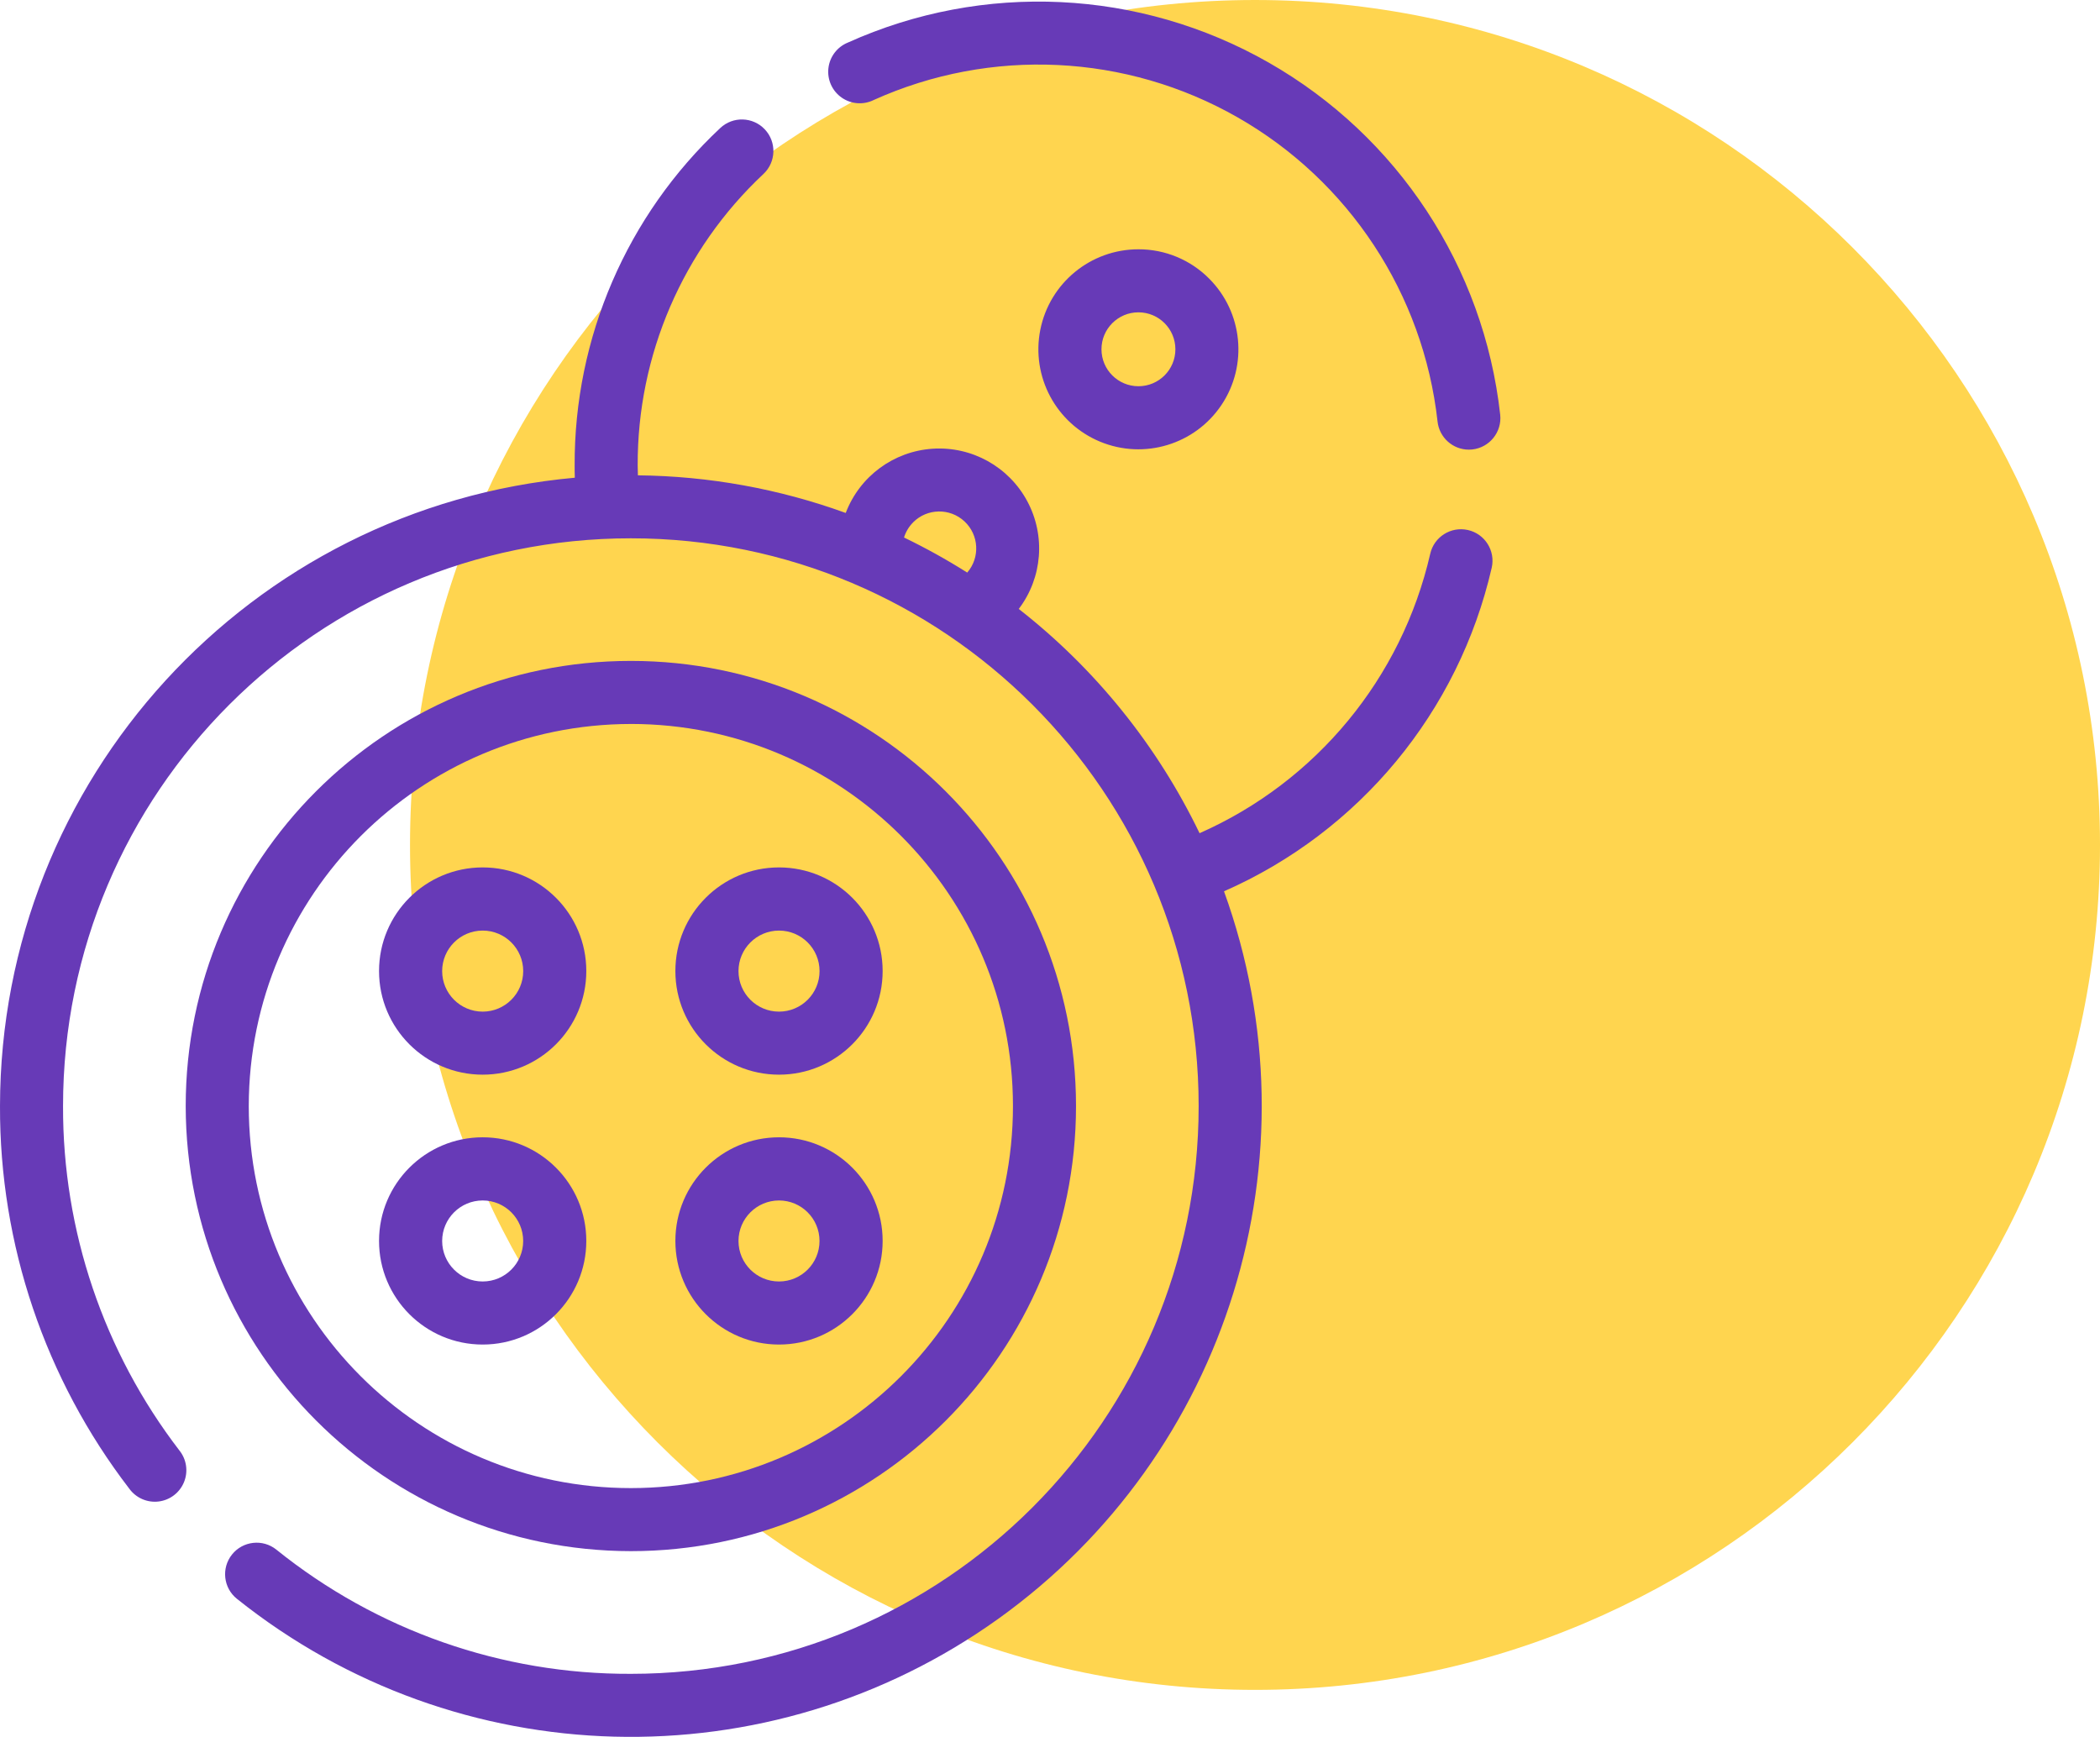
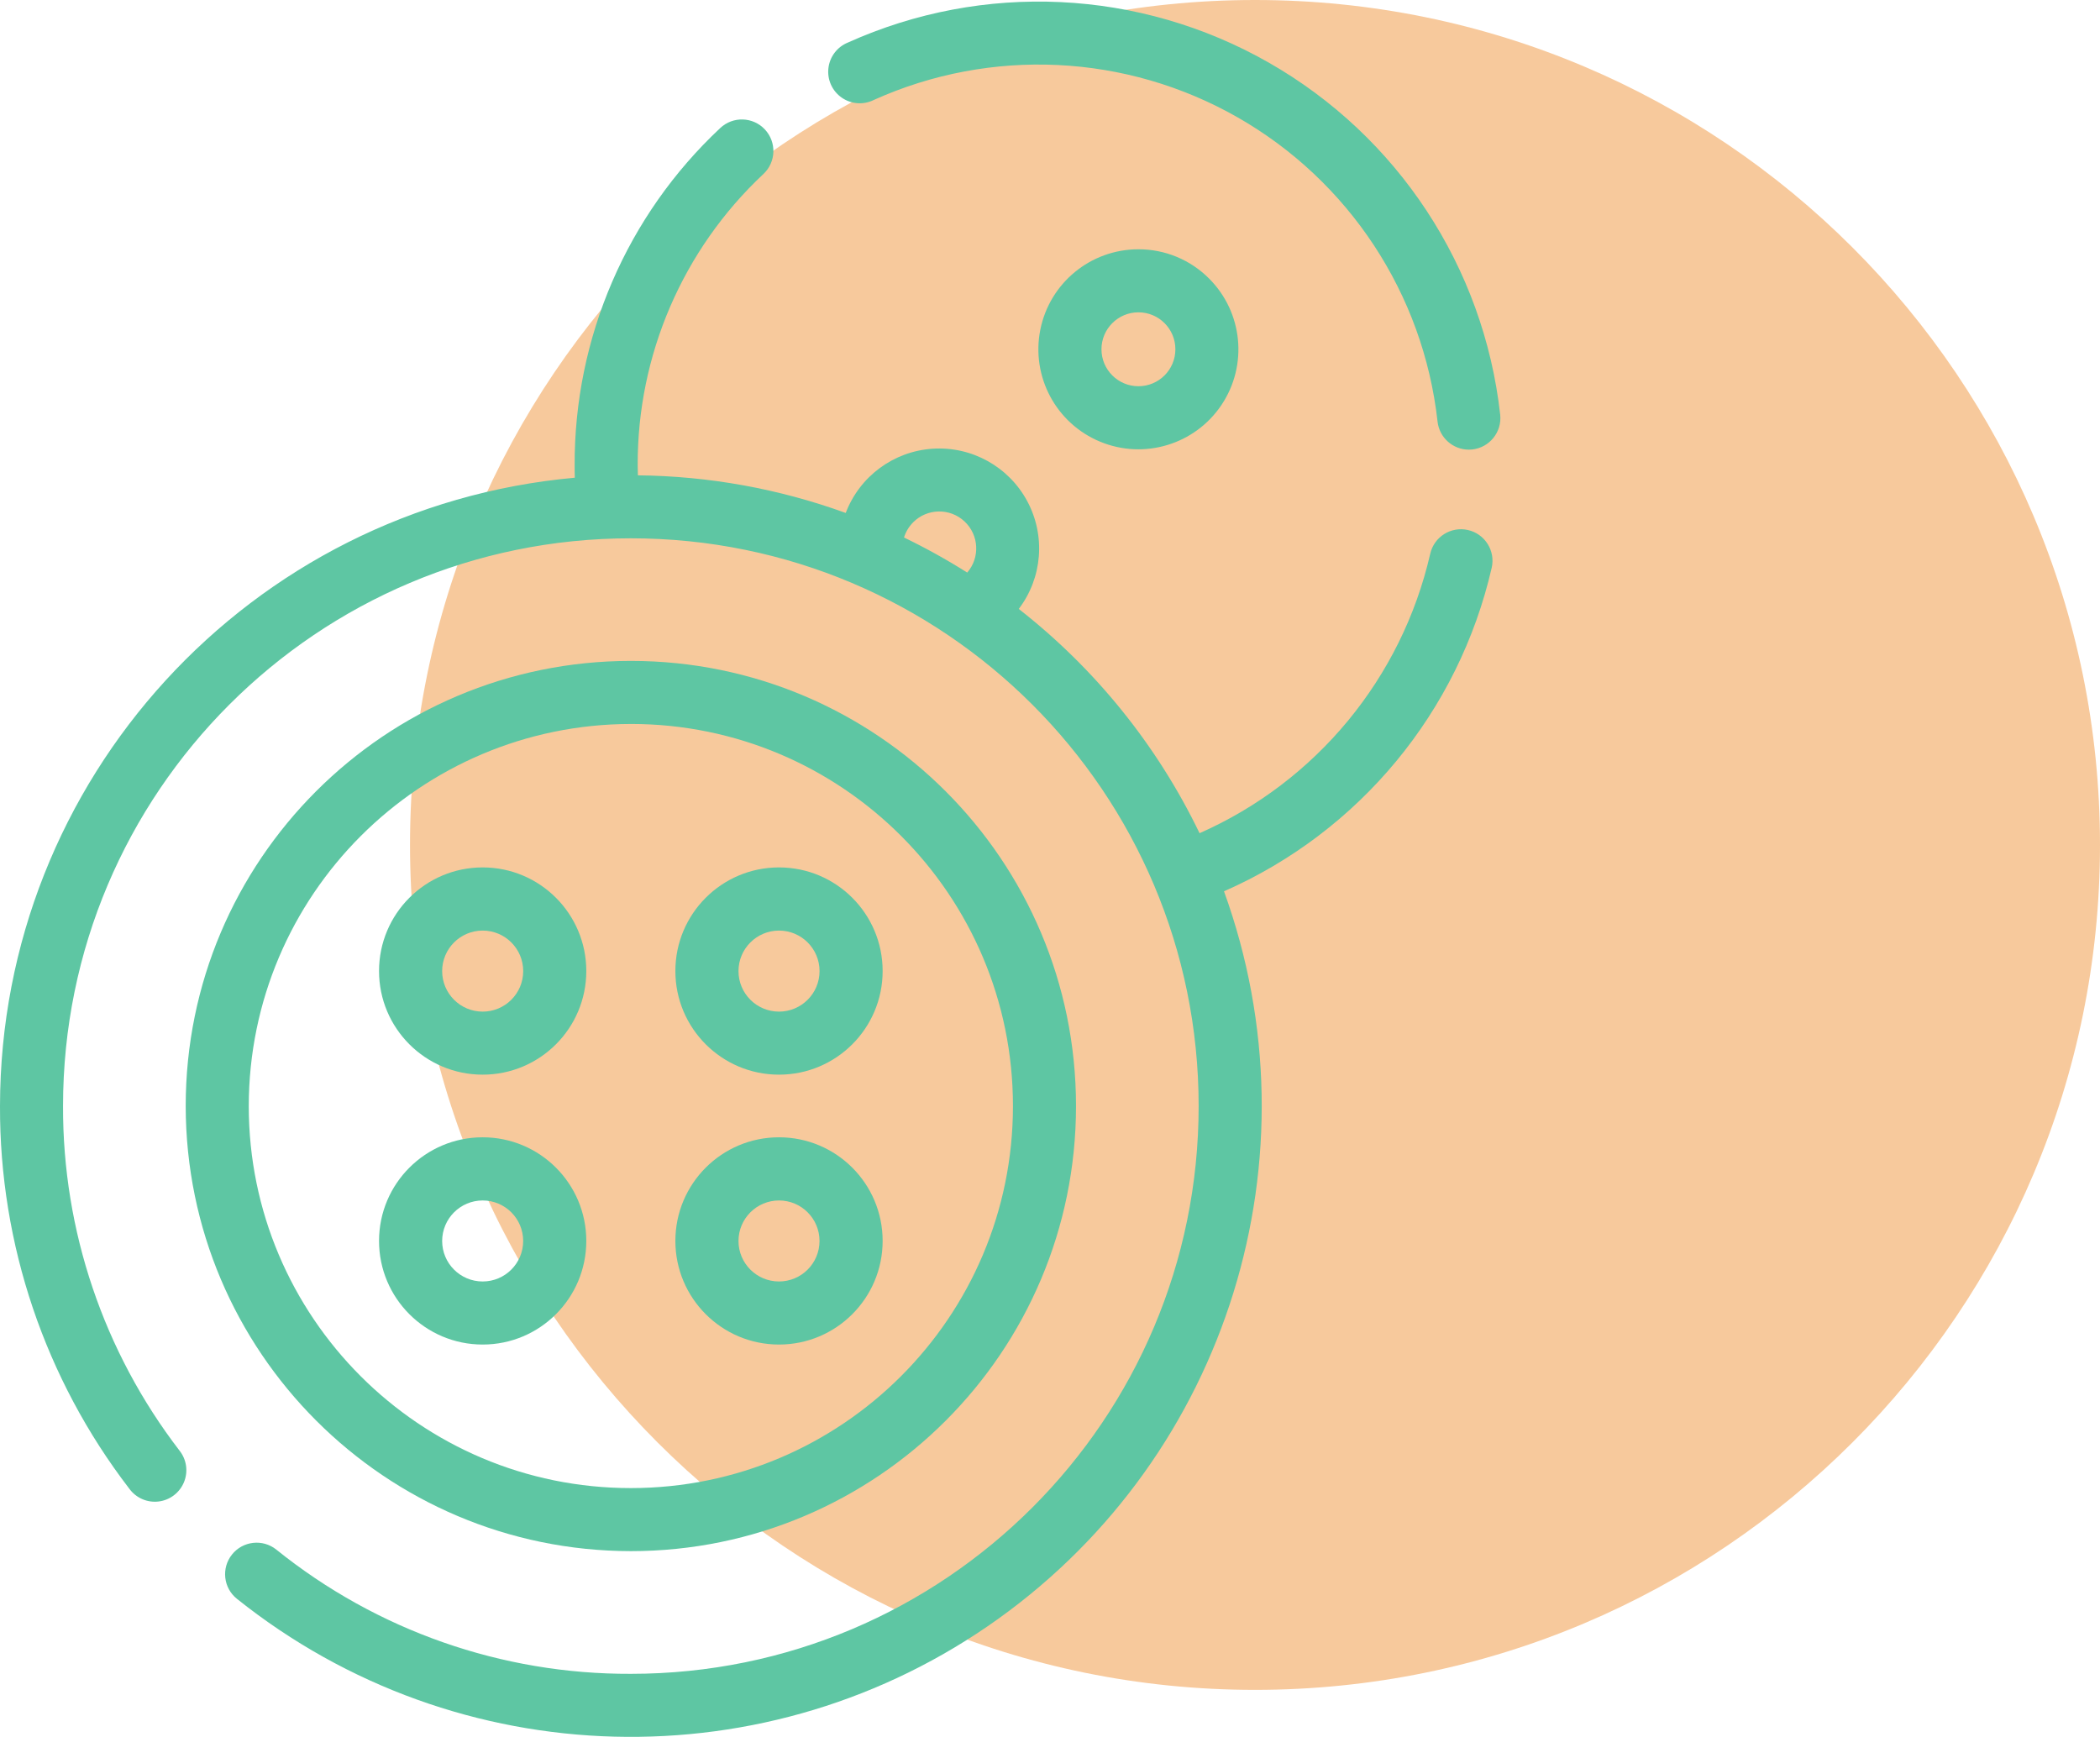
- <svg xmlns="http://www.w3.org/2000/svg" width="131.717" height="108.946" viewBox="0 0 131.717 108.946">
-   <g id="Grupo_1068239" data-name="Grupo 1068239" transform="translate(-212.283 -6775)">
-     <g id="Grupo_38945" data-name="Grupo 38945" transform="translate(-6793 4796.095)">
-       <circle id="Elipse_1792" data-name="Elipse 1792" cx="53" cy="53" r="53" transform="translate(7031 1978.905)" fill="#ffd54f" />
-       <g id="Grupo_38887" data-name="Grupo 38887" transform="translate(7005.283 1979)">
-         <path id="Trazado_67723" data-name="Trazado 67723" d="M255.816,236.064a25.176,25.176,0,0,1,35.357,20.169A1.978,1.978,0,0,0,293.135,258a1.906,1.906,0,0,0,.218-.012,1.979,1.979,0,0,0,1.75-2.181,29.129,29.129,0,0,0-40.916-23.342,1.977,1.977,0,1,0,1.628,3.6Zm0,0" transform="translate(-201.007 -229.89)" fill="#673ab7" />
-         <path id="Trazado_67725" data-name="Trazado 67725" d="M296.619,274.116a6.273,6.273,0,1,0,4.435,1.838,6.226,6.226,0,0,0-4.435-1.838Zm2.319,6.273a2.318,2.318,0,1,1-2.319-2.319,2.318,2.318,0,0,1,2.319,2.319Zm0,0" transform="translate(-225.215 -258.574)" fill="#673ab7" />
-         <path id="Trazado_67726" data-name="Trazado 67726" d="M181.774,299.363a29.341,29.341,0,0,0,16.791-20.3,1.977,1.977,0,1,0-3.859-.865,25.358,25.358,0,0,1-14.467,17.522,39.8,39.8,0,0,0-11.34-14.067,6.27,6.27,0,1,0-10.853-6.021,39.388,39.388,0,0,0-13.035-2.36c0-.2-.014-.4-.014-.607a24.926,24.926,0,0,1,7.892-18.3,1.977,1.977,0,1,0-2.715-2.876,28.846,28.846,0,0,0-9.131,21.173c0,.252,0,.5.011.759A39.621,39.621,0,0,0,105,312.834a39.2,39.2,0,0,0,8.113,24.007,1.977,1.977,0,1,0,3.141-2.4,35.294,35.294,0,0,1-7.3-21.605,35.614,35.614,0,1,1,35.614,35.614,35.227,35.227,0,0,1-22.237-7.793,1.977,1.977,0,1,0-2.471,3.087,39.57,39.57,0,0,0,61.913-44.378Zm-19.5-23.144a2.317,2.317,0,0,1,3.392,3.153,39.671,39.671,0,0,0-3.964-2.2,2.3,2.3,0,0,1,.572-.95Zm0,0" transform="translate(-105 -243.551)" fill="#673ab7" />
-         <path id="Trazado_67727" data-name="Trazado 67727" d="M166.066,403.434a27.921,27.921,0,1,0-27.921-27.921,27.951,27.951,0,0,0,27.921,27.921Zm0-51.887A23.966,23.966,0,1,1,142.1,375.514a23.993,23.993,0,0,1,23.966-23.966Zm0,0" transform="translate(-126.497 -306.231)" fill="#673ab7" />
-         <path id="Trazado_67728" data-name="Trazado 67728" d="M179.163,445.64a6.5,6.5,0,1,0-6.5-6.5,6.5,6.5,0,0,0,6.5,6.5Zm0-9.038a2.541,2.541,0,1,1-2.541,2.542,2.545,2.545,0,0,1,2.541-2.542Zm0,0" transform="translate(-148.889 -361.396)" fill="#673ab7" />
-         <path id="Trazado_67729" data-name="Trazado 67729" d="M232.054,445.64a6.5,6.5,0,1,0-6.5-6.5,6.5,6.5,0,0,0,6.5,6.5Zm0-9.038a2.541,2.541,0,1,1-2.541,2.542,2.545,2.545,0,0,1,2.541-2.542Zm0,0" transform="translate(-183.193 -361.396)" fill="#673ab7" />
-         <path id="Trazado_67730" data-name="Trazado 67730" d="M179.163,397.465a6.5,6.5,0,1,0-6.5-6.5,6.5,6.5,0,0,0,6.5,6.5Zm0-9.038a2.542,2.542,0,1,1-2.541,2.541,2.544,2.544,0,0,1,2.541-2.541Zm0,0" transform="translate(-148.889 -330.15)" fill="#673ab7" />
-         <path id="Trazado_67731" data-name="Trazado 67731" d="M232.054,397.465a6.5,6.5,0,1,0-6.5-6.5,6.5,6.5,0,0,0,6.5,6.5Zm0-9.038a2.542,2.542,0,1,1-2.541,2.541,2.544,2.544,0,0,1,2.541-2.541Zm0,0" transform="translate(-183.193 -330.15)" fill="#673ab7" />
-       </g>
+ <svg xmlns="http://www.w3.org/2000/svg" width="131.717" height="108.945" viewBox="0 0 131.717 108.945">
+   <g id="Grupo_38945" data-name="Grupo 38945" transform="translate(-7005.283 -1978.905)">
+     <circle id="Elipse_1792" data-name="Elipse 1792" cx="53" cy="53" r="53" transform="translate(7031 1978.905)" fill="#f7c99c" />
+     <g id="Grupo_38887" data-name="Grupo 38887" transform="translate(7005.283 1979)">
+       <path id="Trazado_67723" data-name="Trazado 67723" d="M255.816,236.064a25.176,25.176,0,0,1,35.357,20.169A1.978,1.978,0,0,0,293.135,258a1.906,1.906,0,0,0,.218-.012,1.979,1.979,0,0,0,1.75-2.181,29.129,29.129,0,0,0-40.916-23.342,1.977,1.977,0,1,0,1.628,3.6Zm0,0" transform="translate(-201.007 -229.89)" fill="#5ec6a3" />
+       <path id="Trazado_67725" data-name="Trazado 67725" d="M296.619,274.116a6.273,6.273,0,1,0,4.435,1.838,6.226,6.226,0,0,0-4.435-1.838Zm2.319,6.273a2.318,2.318,0,1,1-2.319-2.319,2.318,2.318,0,0,1,2.319,2.319Zm0,0" transform="translate(-225.215 -258.574)" fill="#5ec6a3" />
+       <path id="Trazado_67726" data-name="Trazado 67726" d="M181.774,299.363a29.341,29.341,0,0,0,16.791-20.3,1.977,1.977,0,1,0-3.859-.865,25.358,25.358,0,0,1-14.467,17.522,39.8,39.8,0,0,0-11.34-14.067,6.27,6.27,0,1,0-10.853-6.021,39.388,39.388,0,0,0-13.035-2.36c0-.2-.014-.4-.014-.607a24.926,24.926,0,0,1,7.892-18.3,1.977,1.977,0,1,0-2.715-2.876,28.846,28.846,0,0,0-9.131,21.173c0,.252,0,.5.011.759A39.621,39.621,0,0,0,105,312.834a39.2,39.2,0,0,0,8.113,24.007,1.977,1.977,0,1,0,3.141-2.4,35.294,35.294,0,0,1-7.3-21.605,35.614,35.614,0,1,1,35.614,35.614,35.227,35.227,0,0,1-22.237-7.793,1.977,1.977,0,1,0-2.471,3.087,39.57,39.57,0,0,0,61.913-44.378Zm-19.5-23.144a2.317,2.317,0,0,1,3.392,3.153,39.671,39.671,0,0,0-3.964-2.2,2.3,2.3,0,0,1,.572-.95Zm0,0" transform="translate(-105 -243.551)" fill="#5ec6a3" />
+       <path id="Trazado_67727" data-name="Trazado 67727" d="M166.066,403.434a27.921,27.921,0,1,0-27.921-27.921,27.951,27.951,0,0,0,27.921,27.921Zm0-51.887A23.966,23.966,0,1,1,142.1,375.514a23.993,23.993,0,0,1,23.966-23.966Zm0,0" transform="translate(-126.497 -306.231)" fill="#5ec6a3" />
+       <path id="Trazado_67728" data-name="Trazado 67728" d="M179.163,445.64a6.5,6.5,0,1,0-6.5-6.5,6.5,6.5,0,0,0,6.5,6.5Zm0-9.038a2.541,2.541,0,1,1-2.541,2.542,2.545,2.545,0,0,1,2.541-2.542Zm0,0" transform="translate(-148.889 -361.396)" fill="#5ec6a3" />
+       <path id="Trazado_67729" data-name="Trazado 67729" d="M232.054,445.64a6.5,6.5,0,1,0-6.5-6.5,6.5,6.5,0,0,0,6.5,6.5Zm0-9.038a2.541,2.541,0,1,1-2.541,2.542,2.545,2.545,0,0,1,2.541-2.542Zm0,0" transform="translate(-183.193 -361.396)" fill="#5ec6a3" />
+       <path id="Trazado_67730" data-name="Trazado 67730" d="M179.163,397.465a6.5,6.5,0,1,0-6.5-6.5,6.5,6.5,0,0,0,6.5,6.5Zm0-9.038a2.542,2.542,0,1,1-2.541,2.541,2.544,2.544,0,0,1,2.541-2.541Zm0,0" transform="translate(-148.889 -330.15)" fill="#5ec6a3" />
+       <path id="Trazado_67731" data-name="Trazado 67731" d="M232.054,397.465a6.5,6.5,0,1,0-6.5-6.5,6.5,6.5,0,0,0,6.5,6.5Zm0-9.038a2.542,2.542,0,1,1-2.541,2.541,2.544,2.544,0,0,1,2.541-2.541Zm0,0" transform="translate(-183.193 -330.15)" fill="#5ec6a3" />
    </g>
  </g>
</svg>
